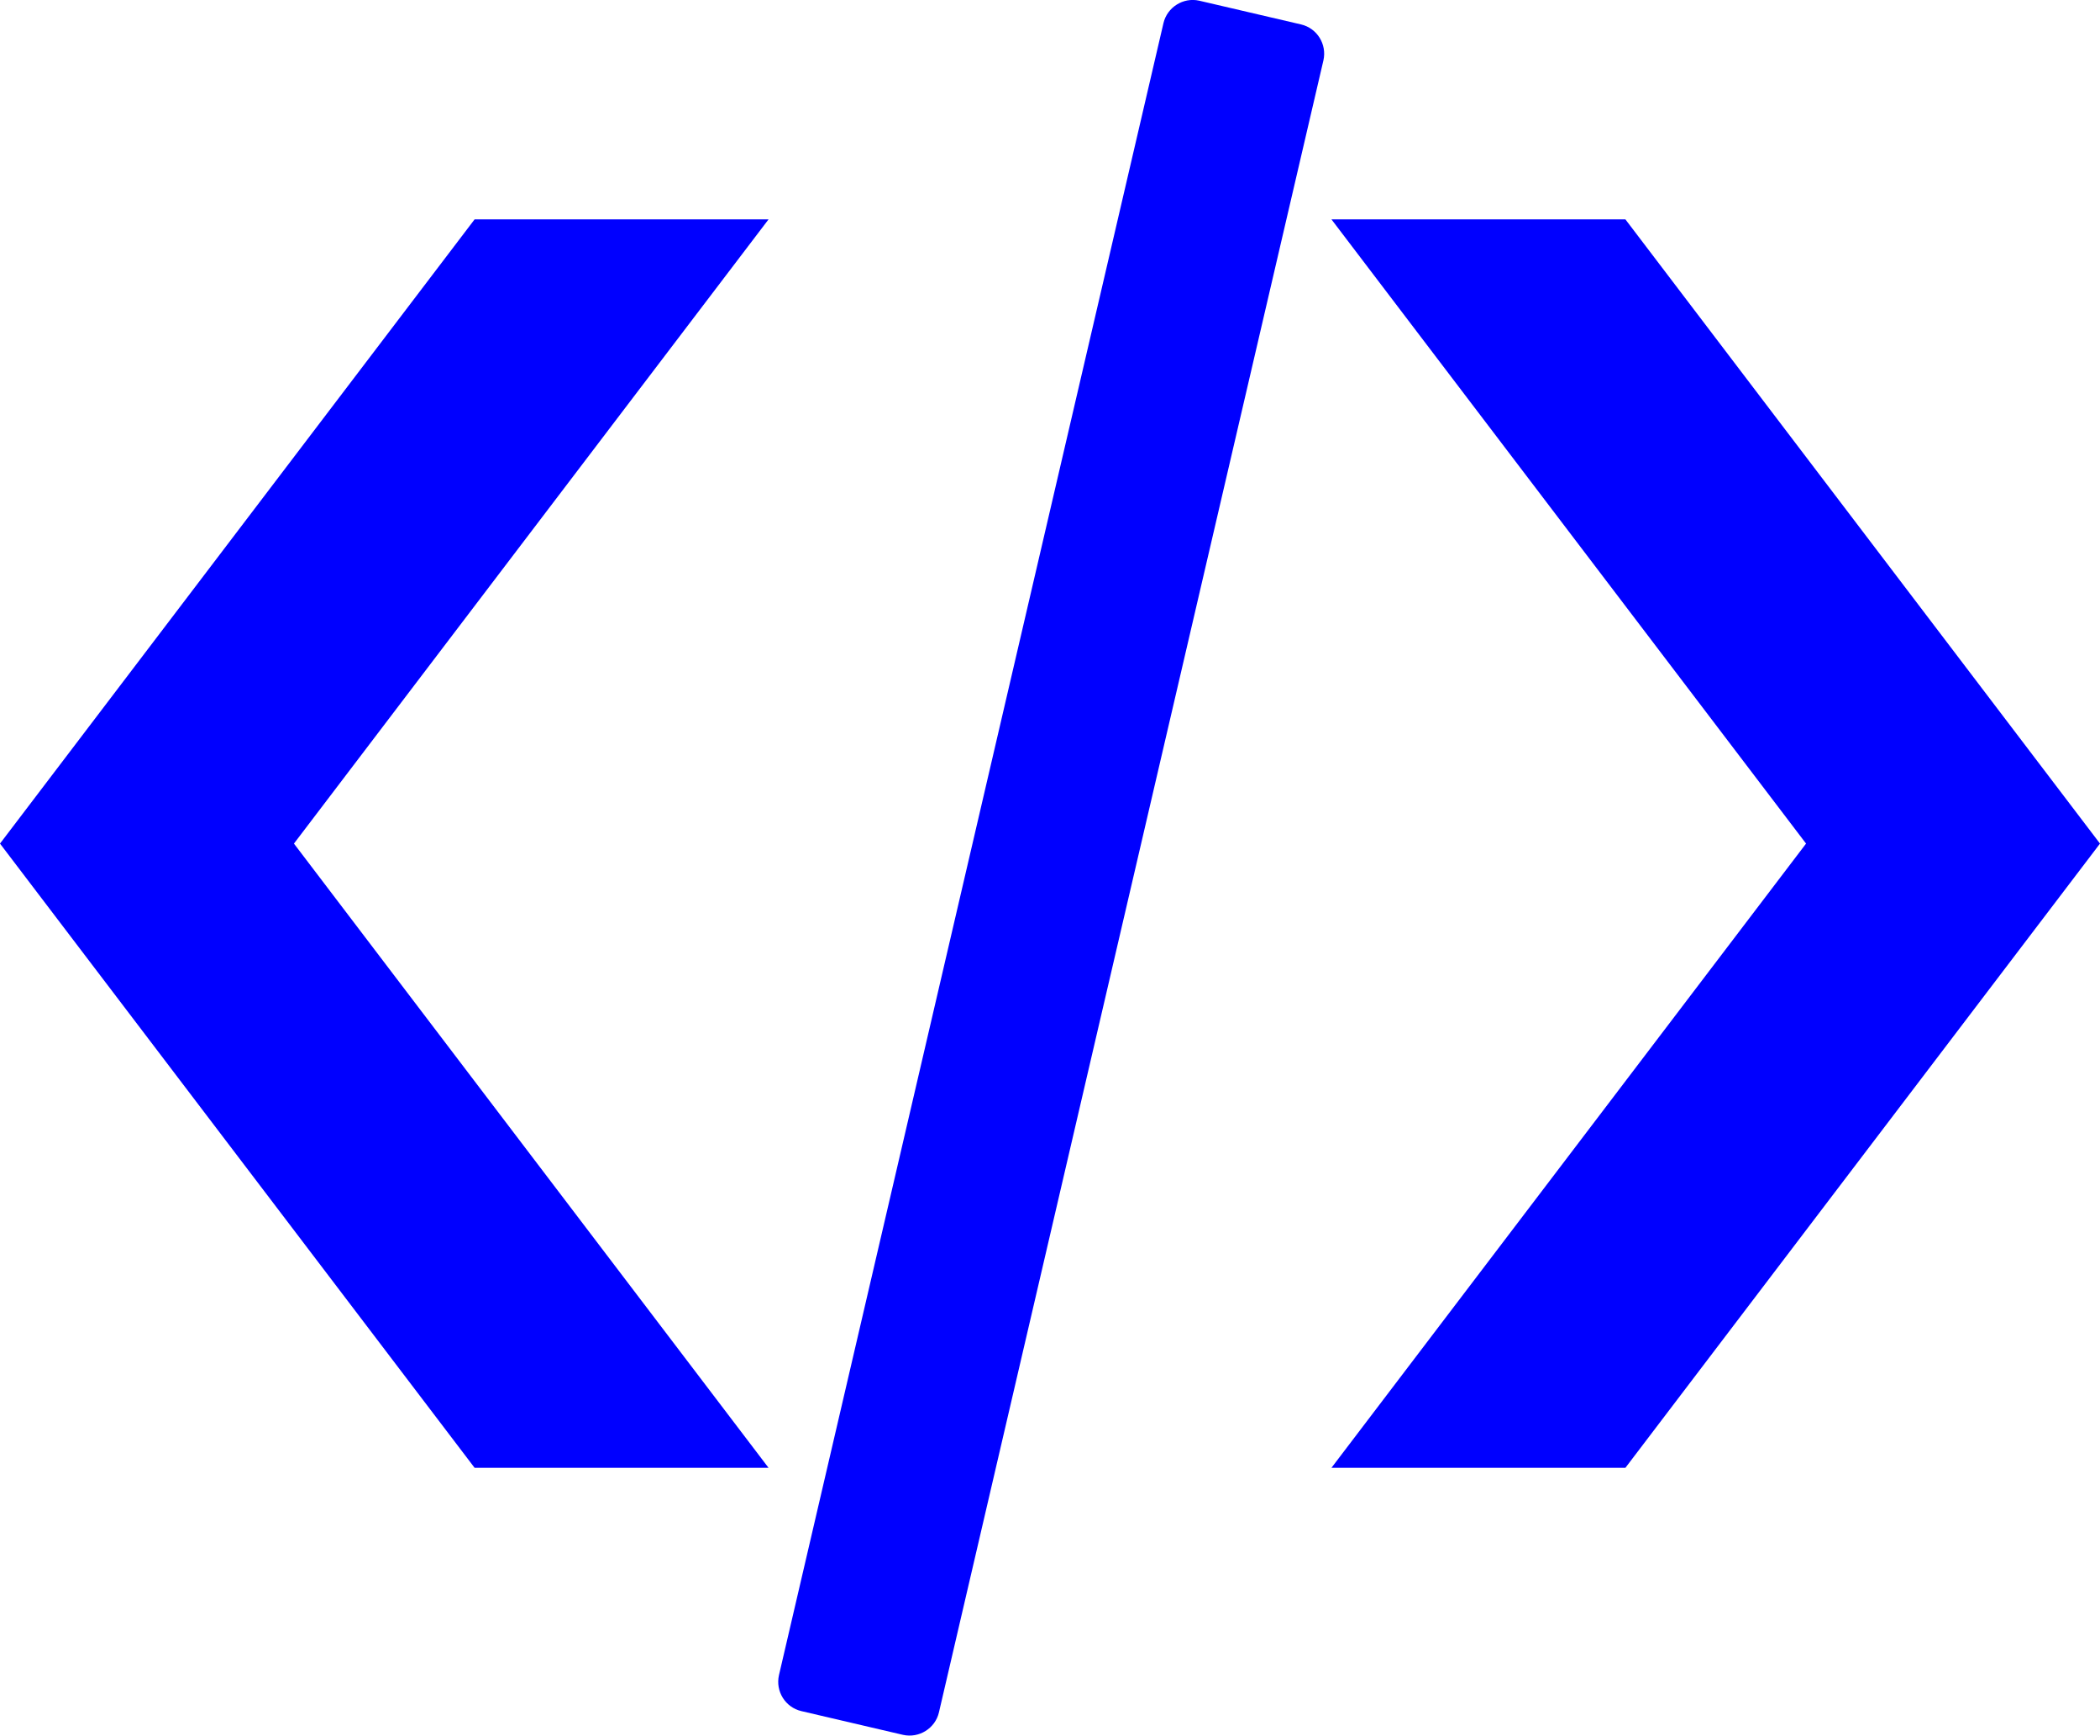
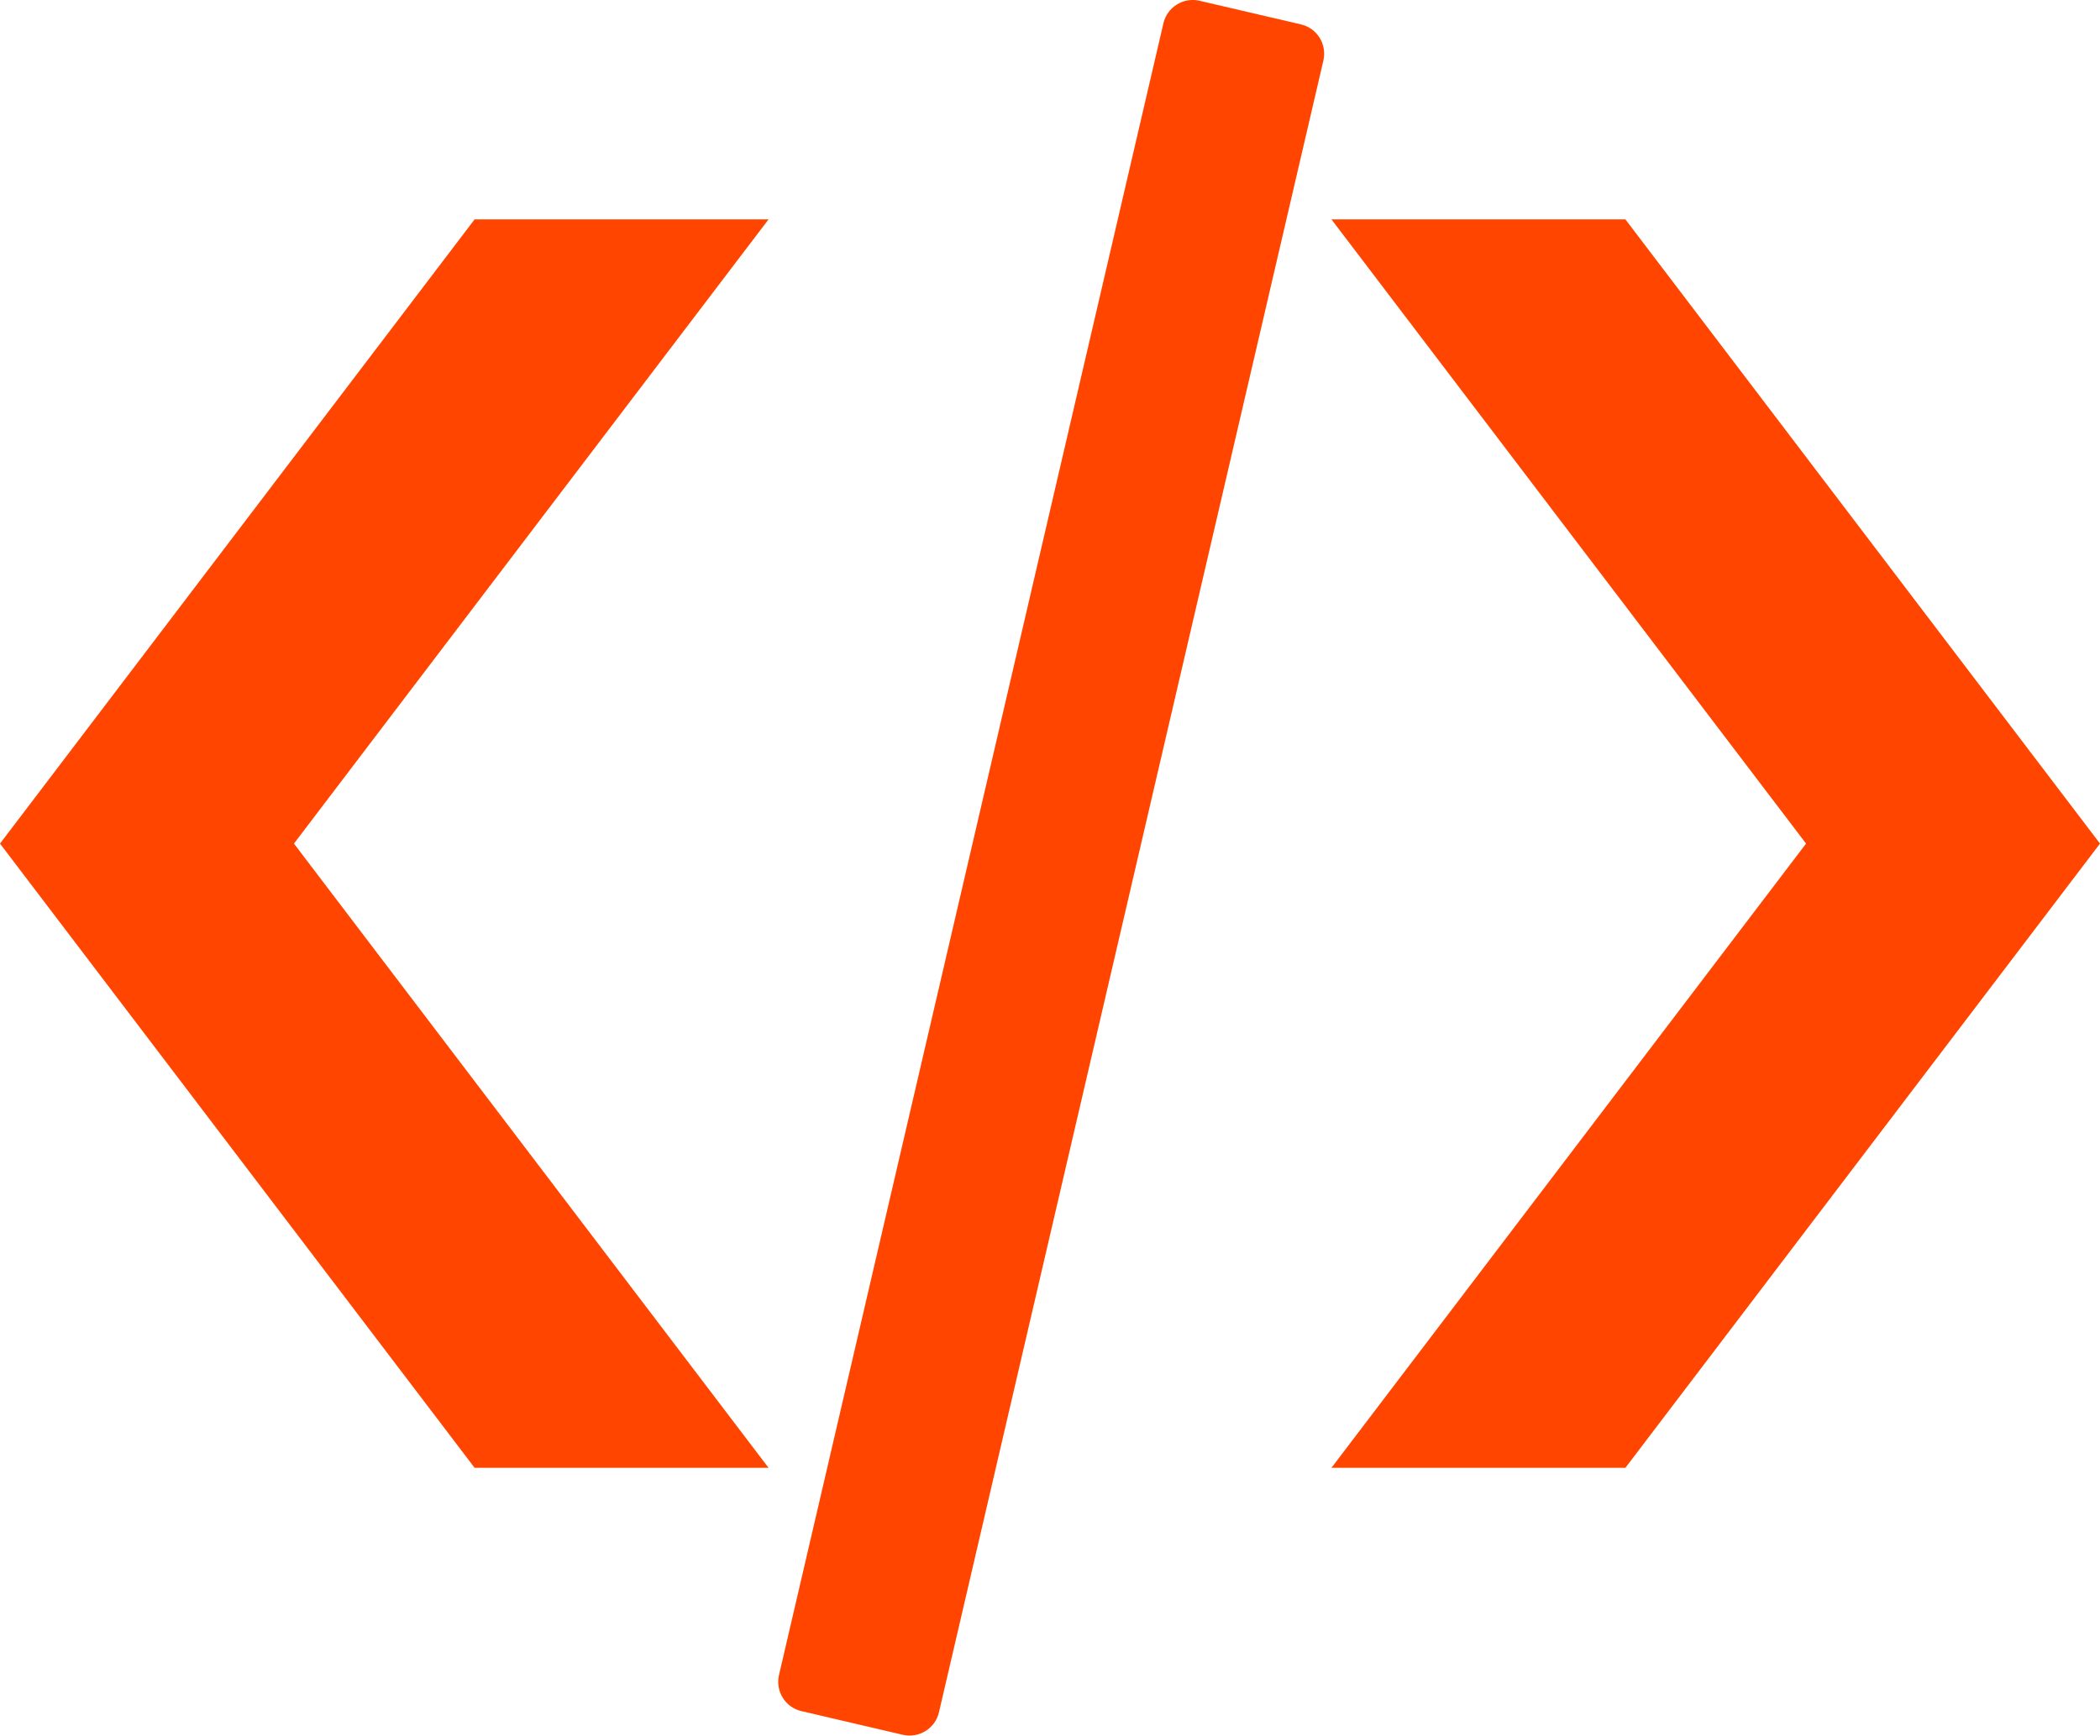
<svg xmlns="http://www.w3.org/2000/svg" version="1.1" id="Layer_1" x="0px" y="0px" viewBox="0 0 122.88 101.57" style="enable-background:new 0 0 122.88 101.57" xml:space="preserve">
  <g>
-     <path fill="#0000ff" d="M44.97,12.84h-17.2L0,49.37L27.77,85.9h17.2L17.2,49.37L44.97,12.84L44.97,12.84z M77.91,12.84h17.2l27.77,36.53 L95.11,85.9h-17.2l27.77-36.53L77.91,12.84L77.91,12.84z M70.17,0.04l5.96,1.39c0.94,0.22,1.52,1.16,1.31,2.1l-22.5,96.69 c-0.22,0.93-1.16,1.52-2.1,1.31l-5.95-1.39c-0.94-0.22-1.52-1.16-1.31-2.1l22.5-96.69C68.3,0.42,69.24-0.17,70.17,0.04L70.17,0.04 L70.17,0.04z" />
+     <path fill="#FF4500" d="M44.97,12.84h-17.2L0,49.37L27.77,85.9h17.2L17.2,49.37L44.97,12.84L44.97,12.84z M77.91,12.84h17.2l27.77,36.53 L95.11,85.9h-17.2l27.77-36.53L77.91,12.84L77.91,12.84z M70.17,0.04l5.96,1.39c0.94,0.22,1.52,1.16,1.31,2.1l-22.5,96.69 c-0.22,0.93-1.16,1.52-2.1,1.31l-5.95-1.39c-0.94-0.22-1.52-1.16-1.31-2.1l22.5-96.69C68.3,0.42,69.24-0.17,70.17,0.04L70.17,0.04 L70.17,0.04z" />
  </g>
</svg>
